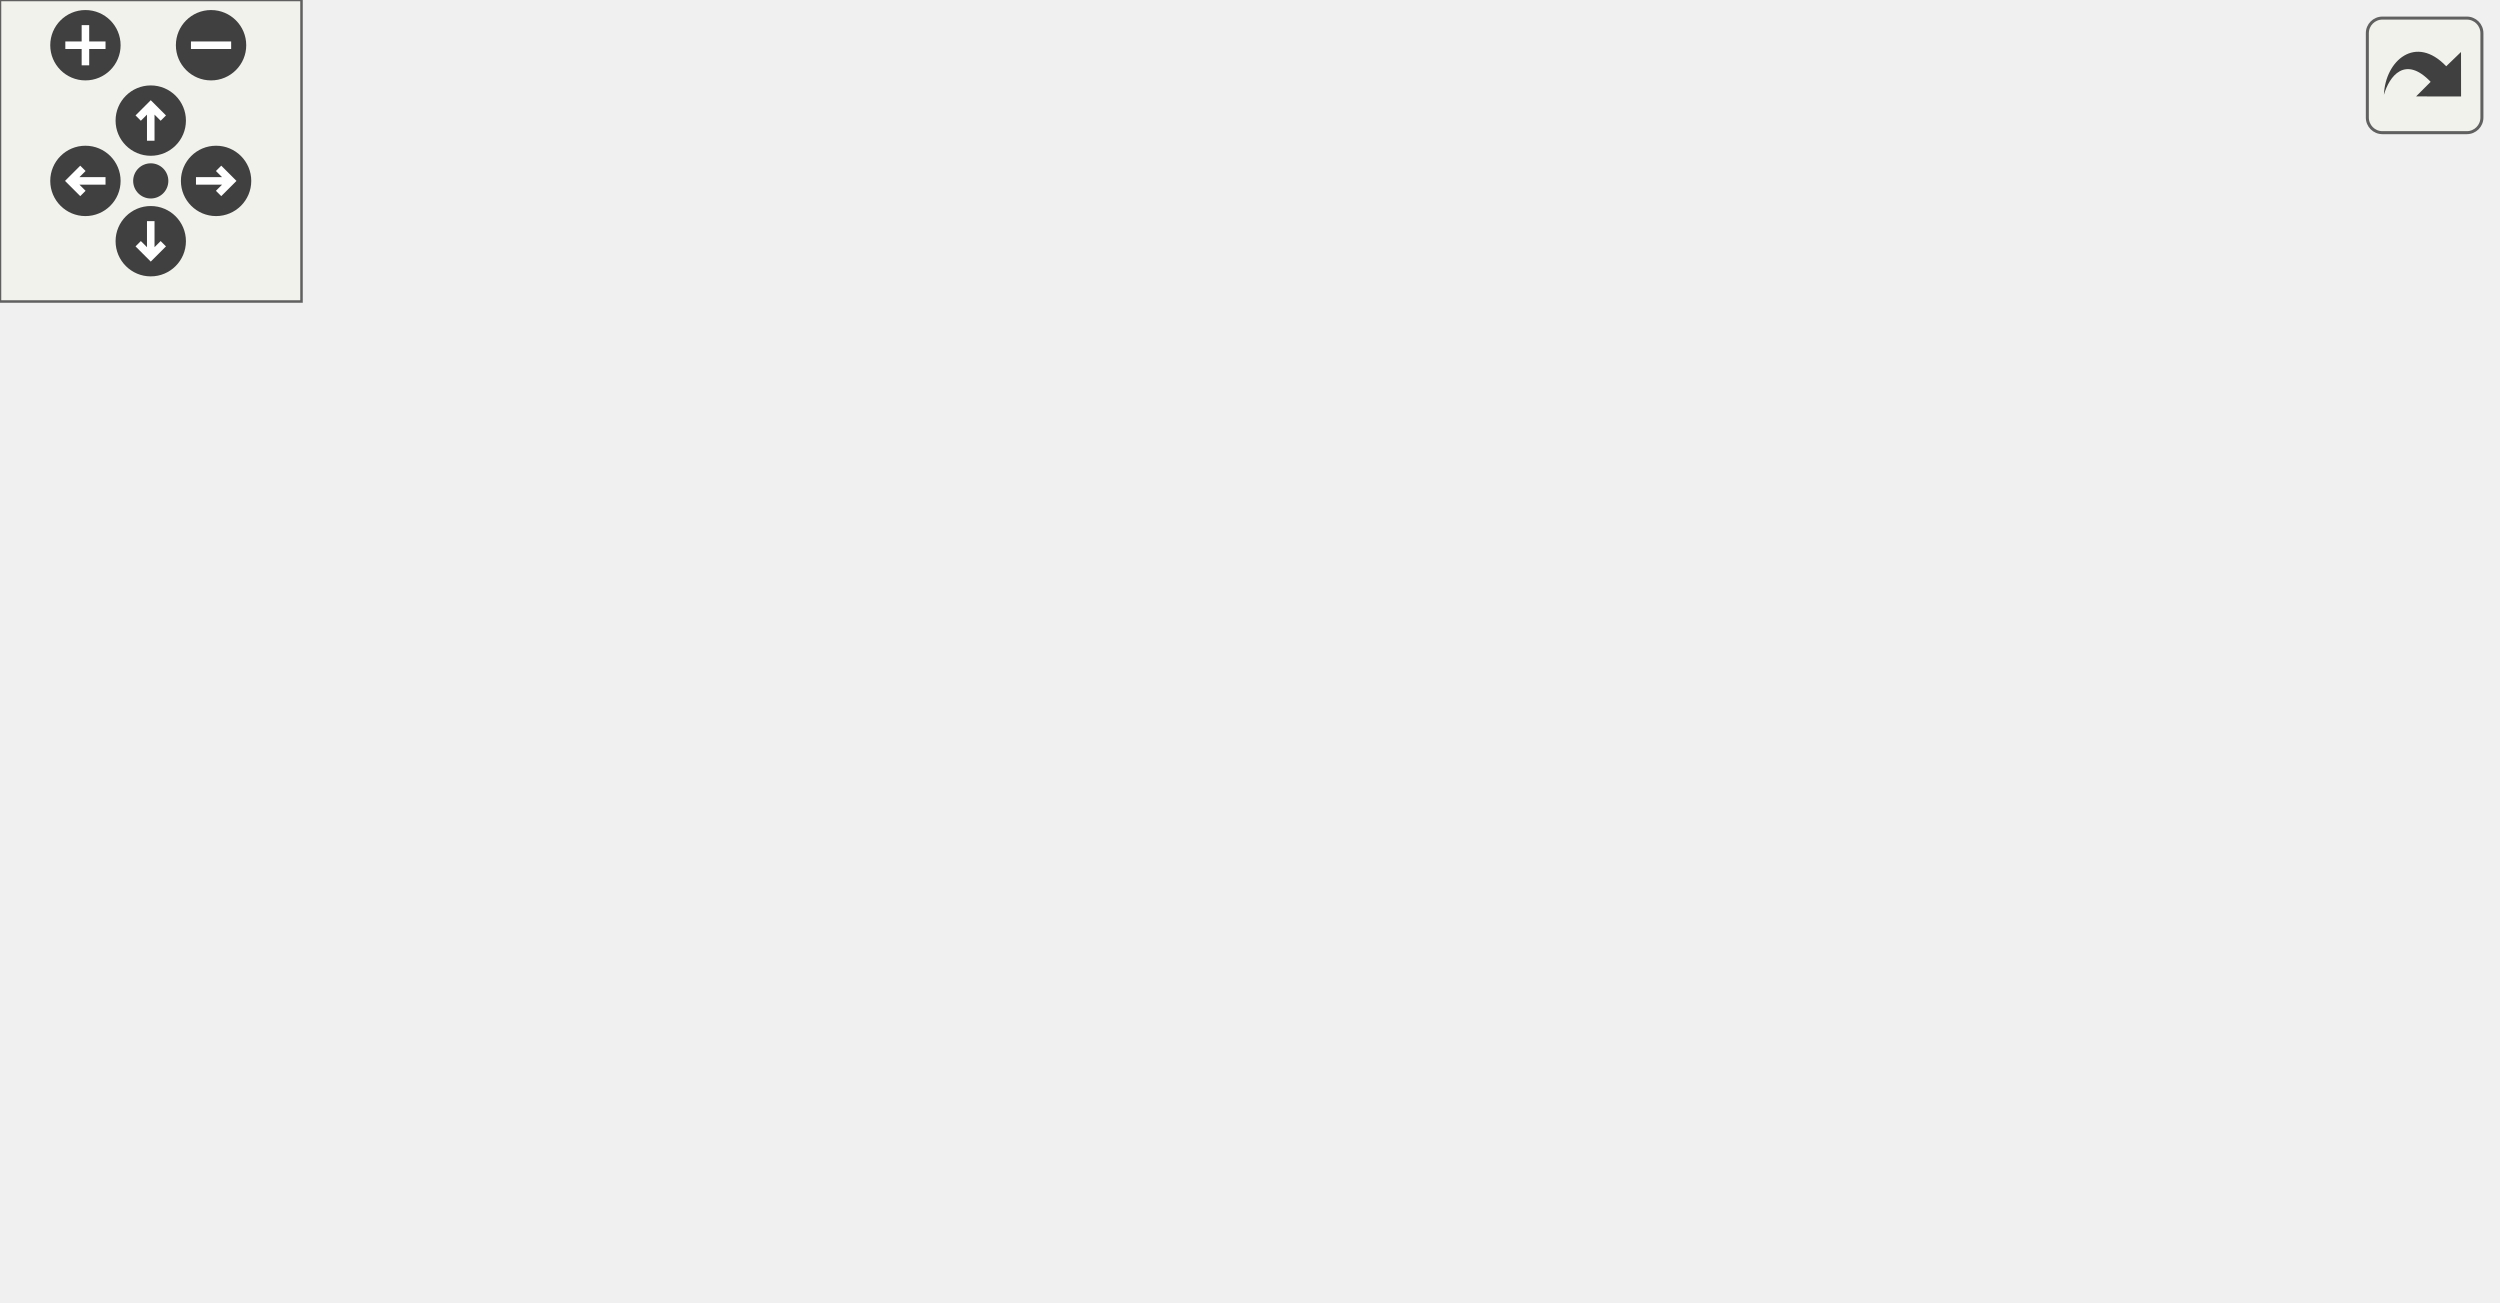
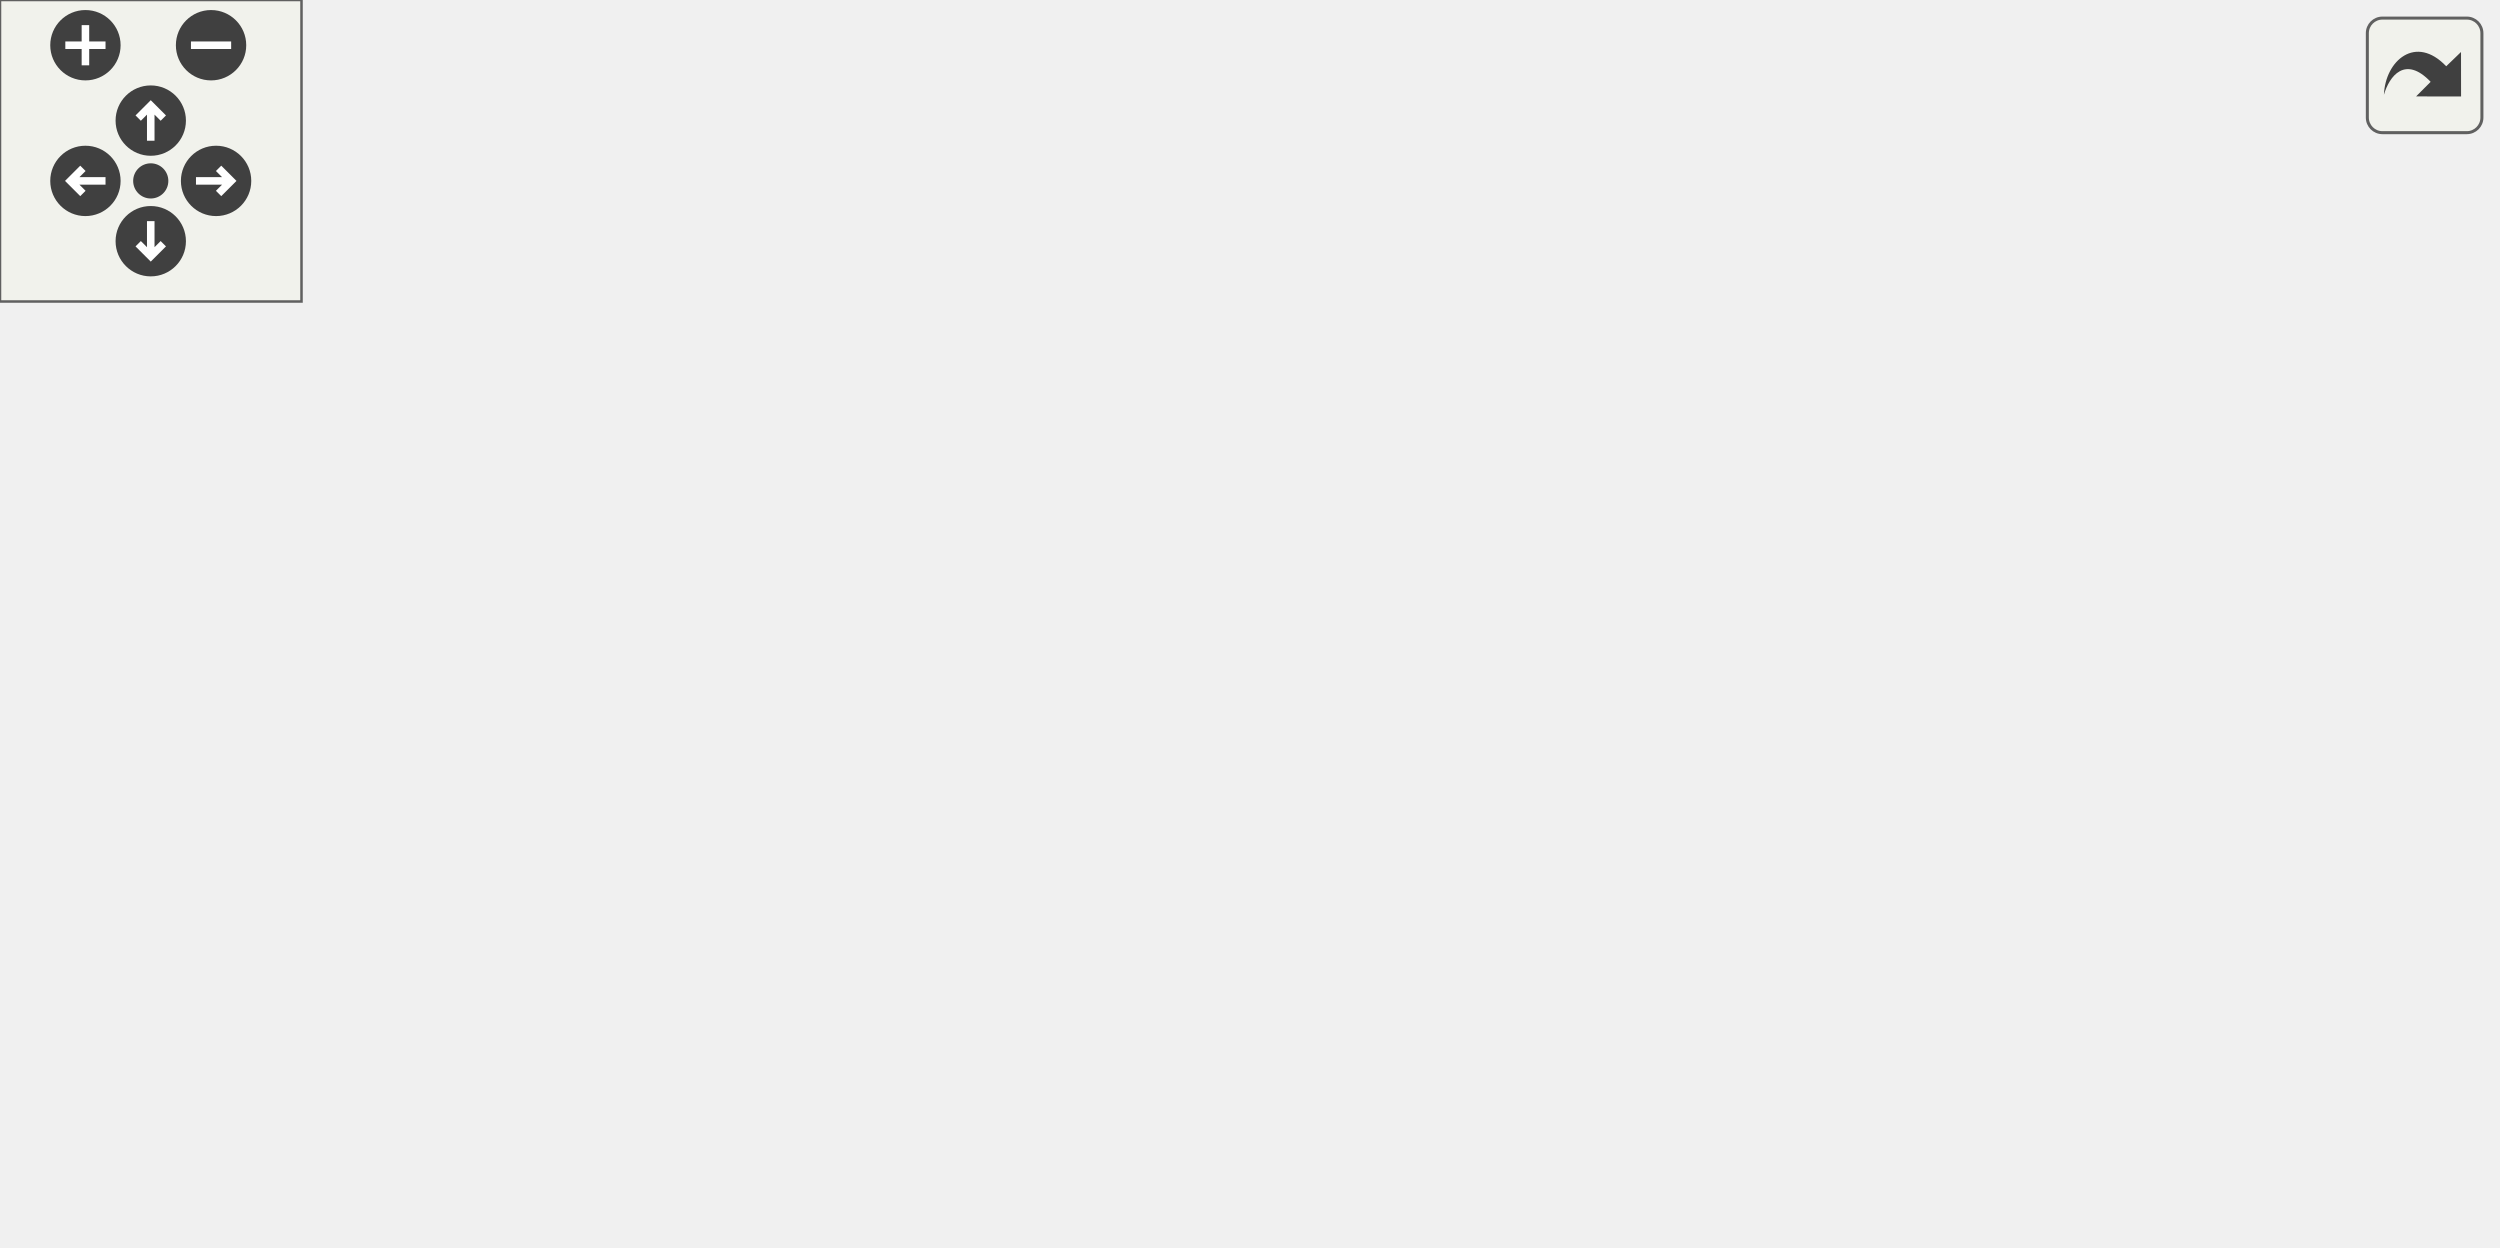
<svg xmlns="http://www.w3.org/2000/svg" xmlns:xlink="http://www.w3.org/1999/xlink" id="main" version="1.1" xml:space="preserve">
  <style type="text/css">
.edge:hover path { stroke: red; }
.edge:hover polygon { stroke: red; fill: red; }
</style>
  <defs>
    <circle id="rim" cx="0" cy="0" r="7" />
    <circle id="rim2" cx="0" cy="0" r="3.5" />
    <g id="zoomPlus">
      <use xlink:href="#rim" fill="#404040">
        <set attributeName="fill" to="#808080" begin="zoomplus.mouseover" end="zoomplus.mouseout" />
      </use>
      <path d="M-4,0h8M0,-4v8" fill="none" stroke="white" stroke-width="1.5" pointer-events="none" />
    </g>
    <g id="zoomMin">
      <use xlink:href="#rim" fill="#404040">
        <set attributeName="fill" to="#808080" begin="zoomminus.mouseover" end="zoomminus.mouseout" />
      </use>
      <path d="M-4,0h8" fill="none" stroke="white" stroke-width="1.5" pointer-events="none" />
    </g>
    <g id="dirArrow">
      <path fill="none" stroke="white" stroke-width="1.5" d="M0,-3.0v7 M-2.5,-0.5L0,-3.0L2.5,-0.5" />
    </g>
    <g id="resetDef">
      <use xlink:href="#rim2" fill="#404040">
        <set attributeName="fill" to="#808080" begin="reset.mouseover" end="reset.mouseout" />
      </use>
    </g>
  </defs>
  <svg id="graph" class="graph">
    <g id="viewport">
      <g id="node1" class="node">
        <g id="a_node1">
          <a xlink:title="helper class to iterate the JSMN token array and extract data">
-             <polygon fill="#bfbfbf" stroke="black" points="88.5,-168.5 88.5,-198.5 230.5,-198.5 230.5,-168.5 88.5,-168.5" />
-             <text text-anchor="start" x="96.5" y="-186.5" font-family="Helvetica,sans-Serif" font-size="10.00">components/jsmn/include</text>
-             <text text-anchor="middle" x="159.5" y="-175.5" font-family="Helvetica,sans-Serif" font-size="10.00">/jsmn/jsmn_iterate.hh</text>
+             <polygon fill="#bfbfbf" stroke="black" points="99.5,-168.5 99.5,-187.5 219.5,-187.5 219.5,-168.5 99.5,-168.5" />
+             <text text-anchor="middle" x="159.5" y="-175.5" font-family="Helvetica,sans-Serif" font-size="10.00">jsmn/jsmn_iterate.hh</text>
          </a>
        </g>
      </g>
      <g id="node2" class="node">
        <g id="a_node2">
-           <a xlink:href="jsmn_8h.html" target="_top" xlink:title=" ">
+           <a xlink:href="jsmn_8h_source.html" target="_top" xlink:title=" ">
            <polygon fill="none" stroke="black" points="9,-56.5 9,-75.5 86,-75.5 86,-56.5 9,-56.5" />
            <text text-anchor="middle" x="47.5" y="-63.5" font-family="Helvetica,sans-Serif" font-size="10.00">jsmn/jsmn.h</text>
          </a>
        </g>
      </g>
      <g id="edge1" class="edge">
-         <path fill="none" stroke="midnightblue" d="M145.77,-168.34C124.85,-146.77 85.14,-105.81 63.14,-83.13" />
-         <polygon fill="midnightblue" stroke="midnightblue" points="65.38,-80.41 55.91,-75.67 60.36,-85.29 65.38,-80.41" />
+         <path fill="none" stroke="midnightblue" d="M150.71,-168.37C131.9,-149.89 87.51,-106.29 63.53,-82.74" />
+         <polygon fill="midnightblue" stroke="midnightblue" points="65.83,-80.1 56.25,-75.59 60.93,-85.1 65.83,-80.1" />
      </g>
      <g id="node4" class="node">
        <g id="a_node4">
-           <a xlink:href="jsoneat_8hh.html" target="_top" xlink:title=" ">
+           <a xlink:href="jsoneat_8hh_source.html" target="_top" xlink:title=" ">
            <polygon fill="none" stroke="black" points="183,-112.5 183,-131.5 290,-131.5 290,-112.5 183,-112.5" />
            <text text-anchor="middle" x="236.5" y="-119.5" font-family="Helvetica,sans-Serif" font-size="10.00">jsoneat/jsoneat.hh</text>
          </a>
        </g>
      </g>
      <g id="edge3" class="edge">
-         <path fill="none" stroke="midnightblue" d="M177.75,-168.4C189.63,-159.22 205.11,-147.26 217.19,-137.92" />
-         <polygon fill="midnightblue" stroke="midnightblue" points="219.52,-140.54 225.3,-131.66 215.24,-135 219.52,-140.54" />
+         <path fill="none" stroke="midnightblue" d="M171.87,-168.32C183.66,-160.06 201.63,-147.45 215.64,-137.63" />
+         <polygon fill="midnightblue" stroke="midnightblue" points="217.98,-140.26 224.16,-131.65 213.96,-134.53 217.98,-140.26" />
      </g>
      <g id="node3" class="node">
        <g id="a_node3">
          <a xlink:title=" ">
            <polygon fill="none" stroke="#bfbfbf" points="0,-0.5 0,-19.5 95,-19.5 95,-0.5 0,-0.5" />
            <text text-anchor="middle" x="47.5" y="-7.5" font-family="Helvetica,sans-Serif" font-size="10.00">../../jsmn/jsmn.h</text>
          </a>
        </g>
      </g>
      <g id="edge2" class="edge">
        <path fill="none" stroke="midnightblue" d="M47.5,-56.08C47.5,-49.01 47.5,-38.86 47.5,-29.99" />
        <polygon fill="midnightblue" stroke="midnightblue" points="51,-29.75 47.5,-19.75 44,-29.75 51,-29.75" />
      </g>
      <g id="edge4" class="edge">
        <path fill="none" stroke="midnightblue" d="M206.55,-112.44C174.34,-103.24 122.97,-88.56 87.36,-78.39" />
        <polygon fill="midnightblue" stroke="midnightblue" points="87.88,-74.9 77.31,-75.52 85.96,-81.63 87.88,-74.9" />
      </g>
      <g id="node5" class="node">
        <g id="a_node5">
          <a xlink:title=" ">
            <polygon fill="none" stroke="#bfbfbf" points="104,-56.5 104,-75.5 157,-75.5 157,-56.5 104,-56.5" />
            <text text-anchor="middle" x="130.5" y="-63.5" font-family="Helvetica,sans-Serif" font-size="10.00">iterator</text>
          </a>
        </g>
      </g>
      <g id="edge5" class="edge">
        <path fill="none" stroke="midnightblue" d="M219.47,-112.32C202.47,-103.66 176.12,-90.24 156.51,-80.25" />
        <polygon fill="midnightblue" stroke="midnightblue" points="157.99,-77.08 147.49,-75.65 154.81,-83.31 157.99,-77.08" />
      </g>
      <g id="node6" class="node">
        <g id="a_node6">
          <a xlink:title=" ">
            <polygon fill="none" stroke="#bfbfbf" points="175,-56.5 175,-75.5 228,-75.5 228,-56.5 175,-56.5" />
            <text text-anchor="middle" x="201.5" y="-63.5" font-family="Helvetica,sans-Serif" font-size="10.00">cstddef</text>
          </a>
        </g>
      </g>
      <g id="edge6" class="edge">
        <path fill="none" stroke="midnightblue" d="M230.72,-112.08C225.83,-104.53 218.67,-93.49 212.67,-84.23" />
        <polygon fill="midnightblue" stroke="midnightblue" points="215.55,-82.24 207.17,-75.75 209.67,-86.05 215.55,-82.24" />
      </g>
      <g id="node7" class="node">
        <g id="a_node7">
          <a xlink:title=" ">
            <polygon fill="none" stroke="#bfbfbf" points="246.5,-56.5 246.5,-75.5 296.5,-75.5 296.5,-56.5 246.5,-56.5" />
            <text text-anchor="middle" x="271.5" y="-63.5" font-family="Helvetica,sans-Serif" font-size="10.00">cstring</text>
          </a>
        </g>
      </g>
      <g id="edge7" class="edge">
        <path fill="none" stroke="midnightblue" d="M242.28,-112.08C247.17,-104.53 254.33,-93.49 260.33,-84.23" />
        <polygon fill="midnightblue" stroke="midnightblue" points="263.33,-86.05 265.83,-75.75 257.45,-82.24 263.33,-86.05" />
      </g>
      <g id="node8" class="node">
        <g id="a_node8">
          <a xlink:title=" ">
            <polygon fill="none" stroke="#bfbfbf" points="315,-56.5 315,-75.5 364,-75.5 364,-56.5 315,-56.5" />
            <text text-anchor="middle" x="339.5" y="-63.5" font-family="Helvetica,sans-Serif" font-size="10.00">cstdlib</text>
          </a>
        </g>
      </g>
      <g id="edge8" class="edge">
        <path fill="none" stroke="midnightblue" d="M253.05,-112.32C269.49,-103.7 294.93,-90.36 313.97,-80.39" />
        <polygon fill="midnightblue" stroke="midnightblue" points="315.76,-83.4 322.99,-75.65 312.51,-77.2 315.76,-83.4" />
      </g>
      <g id="node9" class="node">
        <g id="a_node9">
          <a xlink:title=" ">
            <polygon fill="none" stroke="#bfbfbf" points="382.5,-56.5 382.5,-75.5 434.5,-75.5 434.5,-56.5 382.5,-56.5" />
            <text text-anchor="middle" x="408.5" y="-63.5" font-family="Helvetica,sans-Serif" font-size="10.00">cassert</text>
          </a>
        </g>
      </g>
      <g id="edge9" class="edge">
        <path fill="none" stroke="midnightblue" d="M263.75,-112.44C293.28,-103.17 340.52,-88.34 372.95,-78.16" />
        <polygon fill="midnightblue" stroke="midnightblue" points="374.01,-81.5 382.5,-75.16 371.91,-74.82 374.01,-81.5" />
      </g>
      <g id="node10" class="node">
        <g id="a_node10">
          <a xlink:title=" ">
            <polygon fill="none" stroke="#bfbfbf" points="452.5,-56.5 452.5,-75.5 496.5,-75.5 496.5,-56.5 452.5,-56.5" />
            <text text-anchor="middle" x="474.5" y="-63.5" font-family="Helvetica,sans-Serif" font-size="10.00">string</text>
          </a>
        </g>
      </g>
      <g id="edge10" class="edge">
        <path fill="none" stroke="midnightblue" d="M279.92,-112.46C319.81,-104.42 380.77,-91.62 442.32,-76.17" />
        <polygon fill="midnightblue" stroke="midnightblue" points="443.36,-79.52 452.2,-73.67 441.65,-72.73 443.36,-79.52" />
      </g>
    </g>
  </svg>
  <g id="navigator" transform="translate(0 0)" fill="#404254">
    <rect fill="#f2f5e9" fill-opacity="0.5" stroke="#606060" stroke-width=".5" x="0" y="0" width="60" height="60" />
    <use id="zoomplus" xlink:href="#zoomPlus" x="17" y="9" />
    <use id="zoomminus" xlink:href="#zoomMin" x="42" y="9" />
    <use id="reset" xlink:href="#resetDef" x="30" y="36" />
    <g id="arrowUp" xlink:href="#dirArrow" transform="translate(30 24)">
      <use xlink:href="#rim" fill="#404040">
        <set attributeName="fill" to="#808080" begin="arrowUp.mouseover" end="arrowUp.mouseout" />
      </use>
      <path fill="none" stroke="white" stroke-width="1.5" d="M0,-3.0v7 M-2.5,-0.5L0,-3.0L2.5,-0.5" />
    </g>
    <g id="arrowRight" xlink:href="#dirArrow" transform="rotate(90) translate(36 -43)">
      <use xlink:href="#rim" fill="#404040">
        <set attributeName="fill" to="#808080" begin="arrowRight.mouseover" end="arrowRight.mouseout" />
      </use>
      <path fill="none" stroke="white" stroke-width="1.5" d="M0,-3.0v7 M-2.5,-0.5L0,-3.0L2.5,-0.5" />
    </g>
    <g id="arrowDown" xlink:href="#dirArrow" transform="rotate(180) translate(-30 -48)">
      <use xlink:href="#rim" fill="#404040">
        <set attributeName="fill" to="#808080" begin="arrowDown.mouseover" end="arrowDown.mouseout" />
      </use>
      <path fill="none" stroke="white" stroke-width="1.5" d="M0,-3.0v7 M-2.5,-0.5L0,-3.0L2.5,-0.5" />
    </g>
    <g id="arrowLeft" xlink:href="#dirArrow" transform="rotate(270) translate(-36 17)">
      <use xlink:href="#rim" fill="#404040">
        <set attributeName="fill" to="#808080" begin="arrowLeft.mouseover" end="arrowLeft.mouseout" />
      </use>
      <path fill="none" stroke="white" stroke-width="1.5" d="M0,-3.0v7 M-2.5,-0.5L0,-3.0L2.5,-0.5" />
    </g>
  </g>
  <svg viewBox="0 0 15 15" width="100%" height="30px" preserveAspectRatio="xMaxYMin meet">
    <g id="arrow_out" transform="scale(0.3 0.3)">
      <a xlink:href="jsmn__iterate_8hh__incl_org.svg" target="_base">
        <rect id="button" ry="5" rx="5" y="6" x="6" height="38" width="38" fill="#f2f5e9" fill-opacity="0.5" stroke="#606060" stroke-width="1.0" />
        <path id="arrow" d="M 11.5,31.437 C 11.94,20.098 22.043,11.323 32.159,21.979 L 37.069,17.246 C 37.069,17.246 37.088,32 37.088,32 L 22.16,31.978 C 22.16,31.978 26.998,27.14 26.998,27.14 C 18.529,18.264 13.292,25.23 11.5,31.437 z" style="fill:#404040;" />
      </a>
    </g>
  </svg>
</svg>
